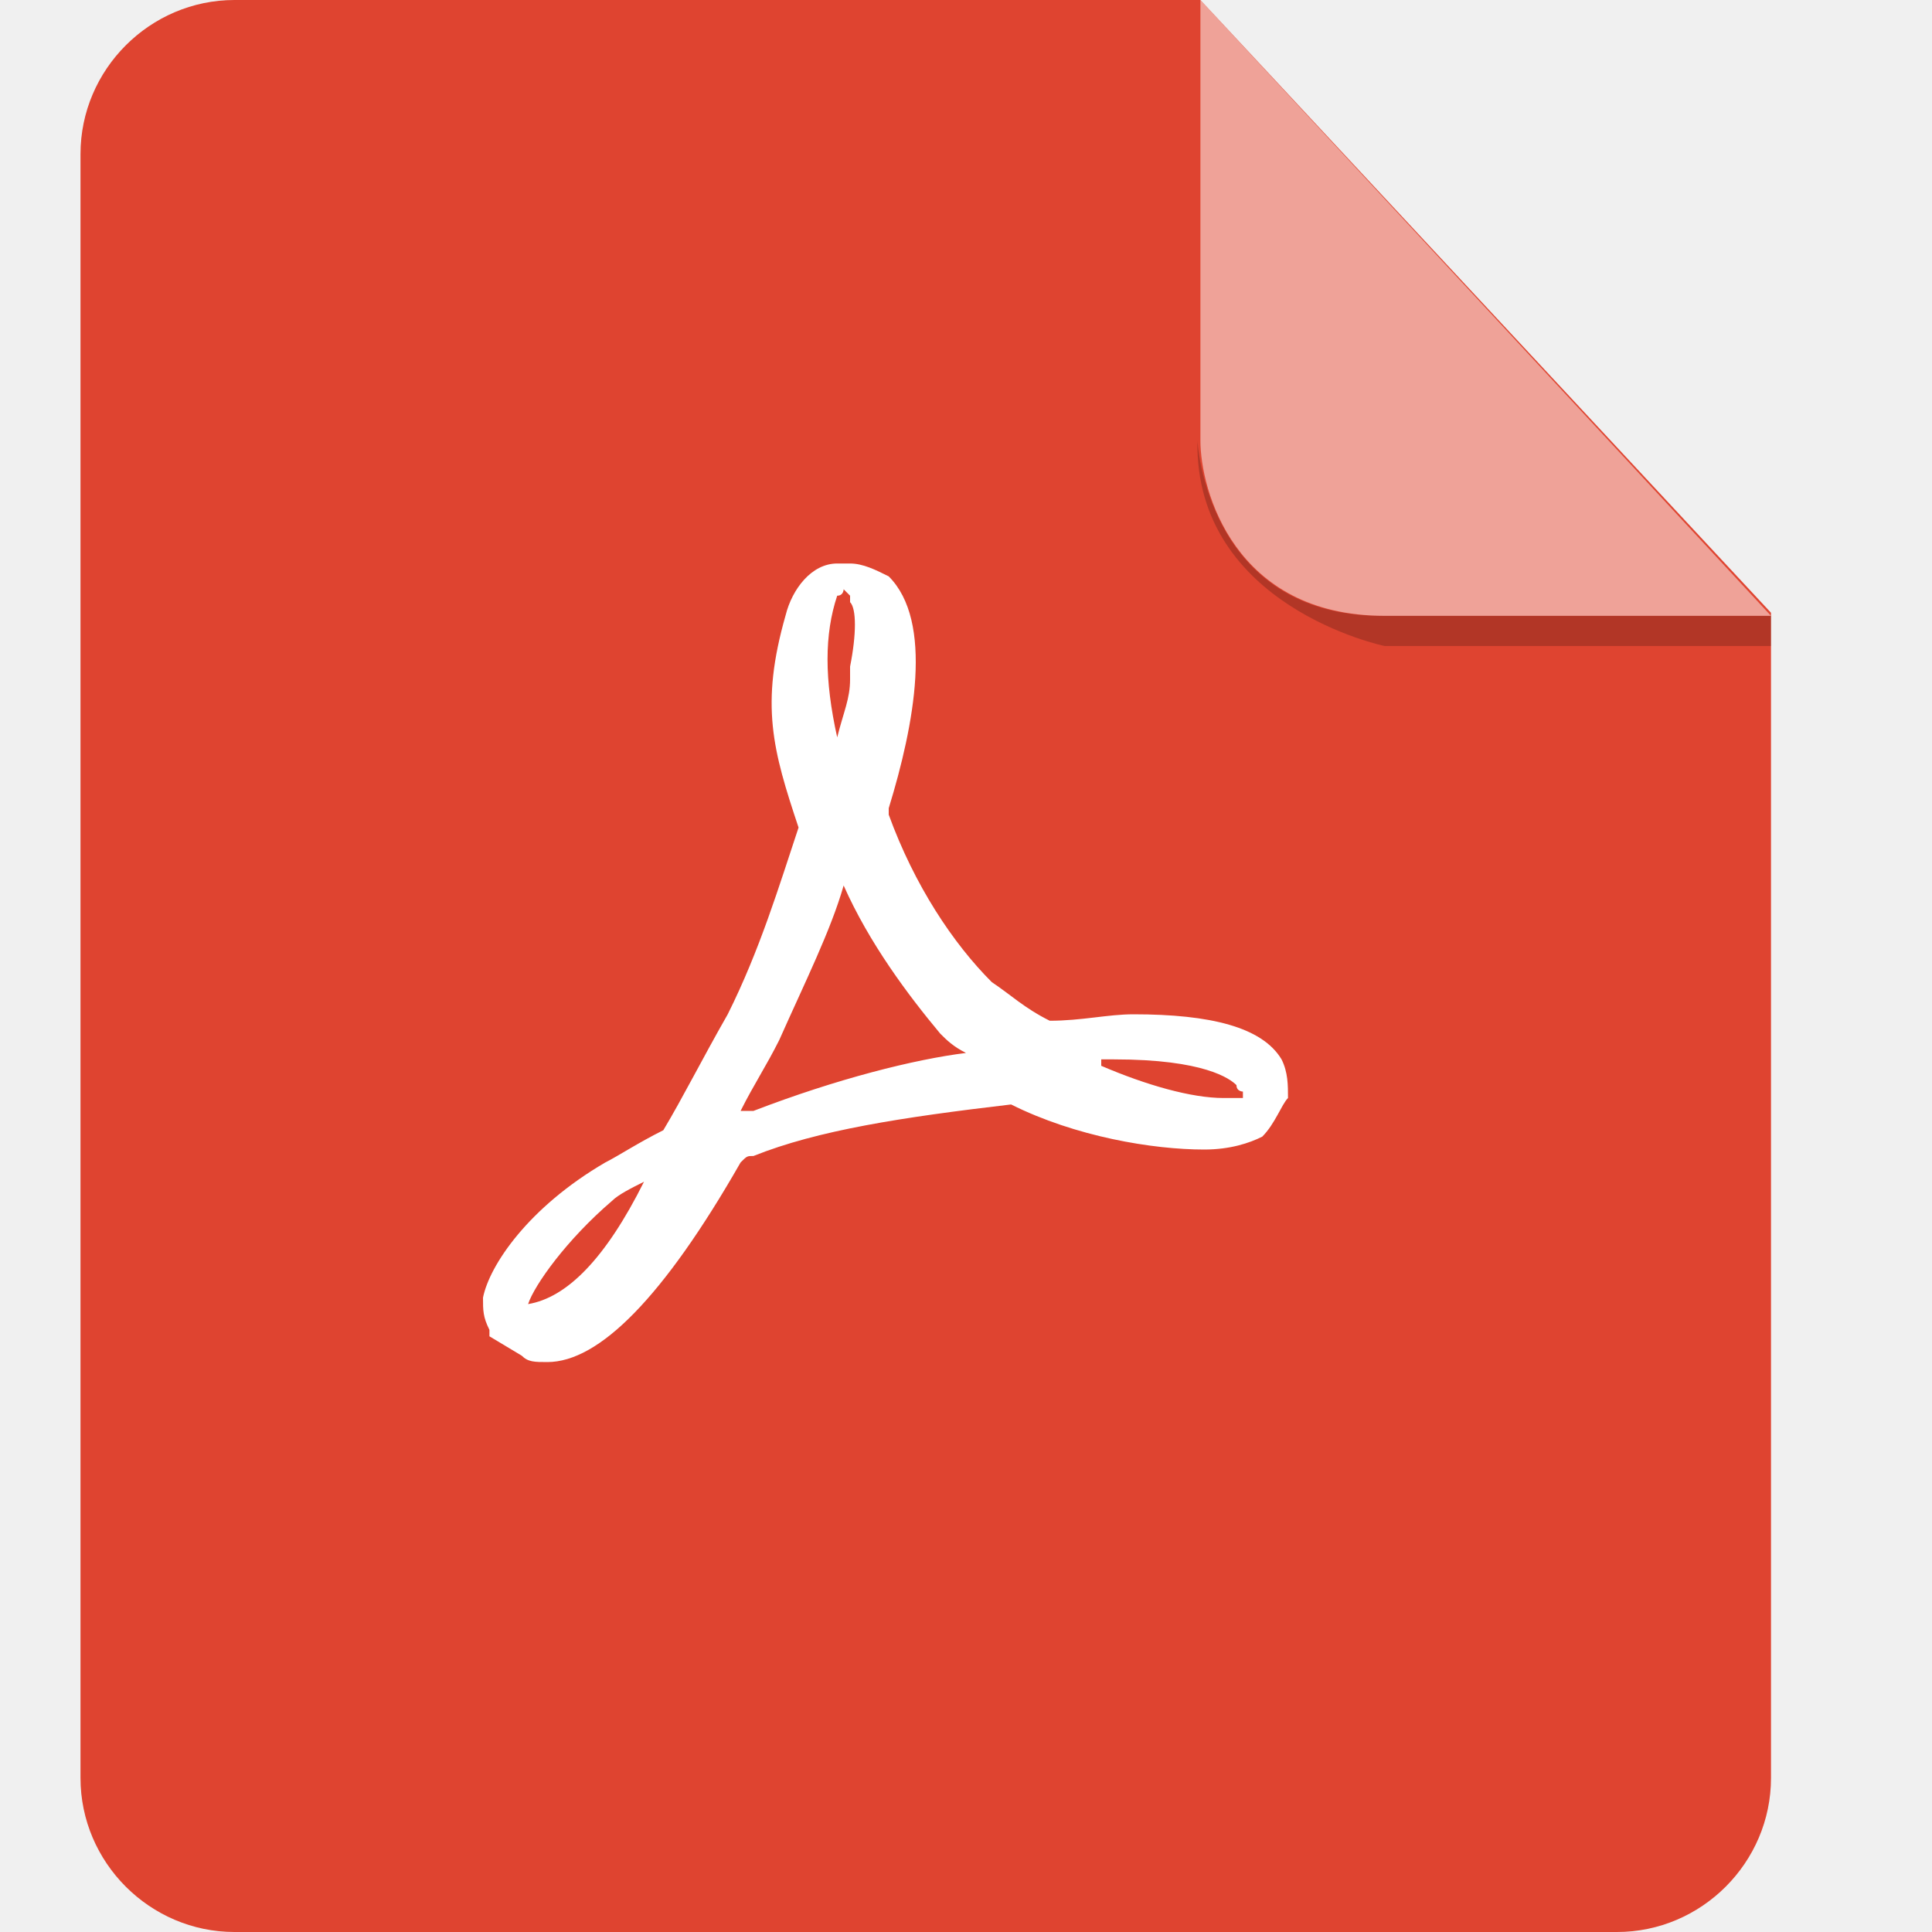
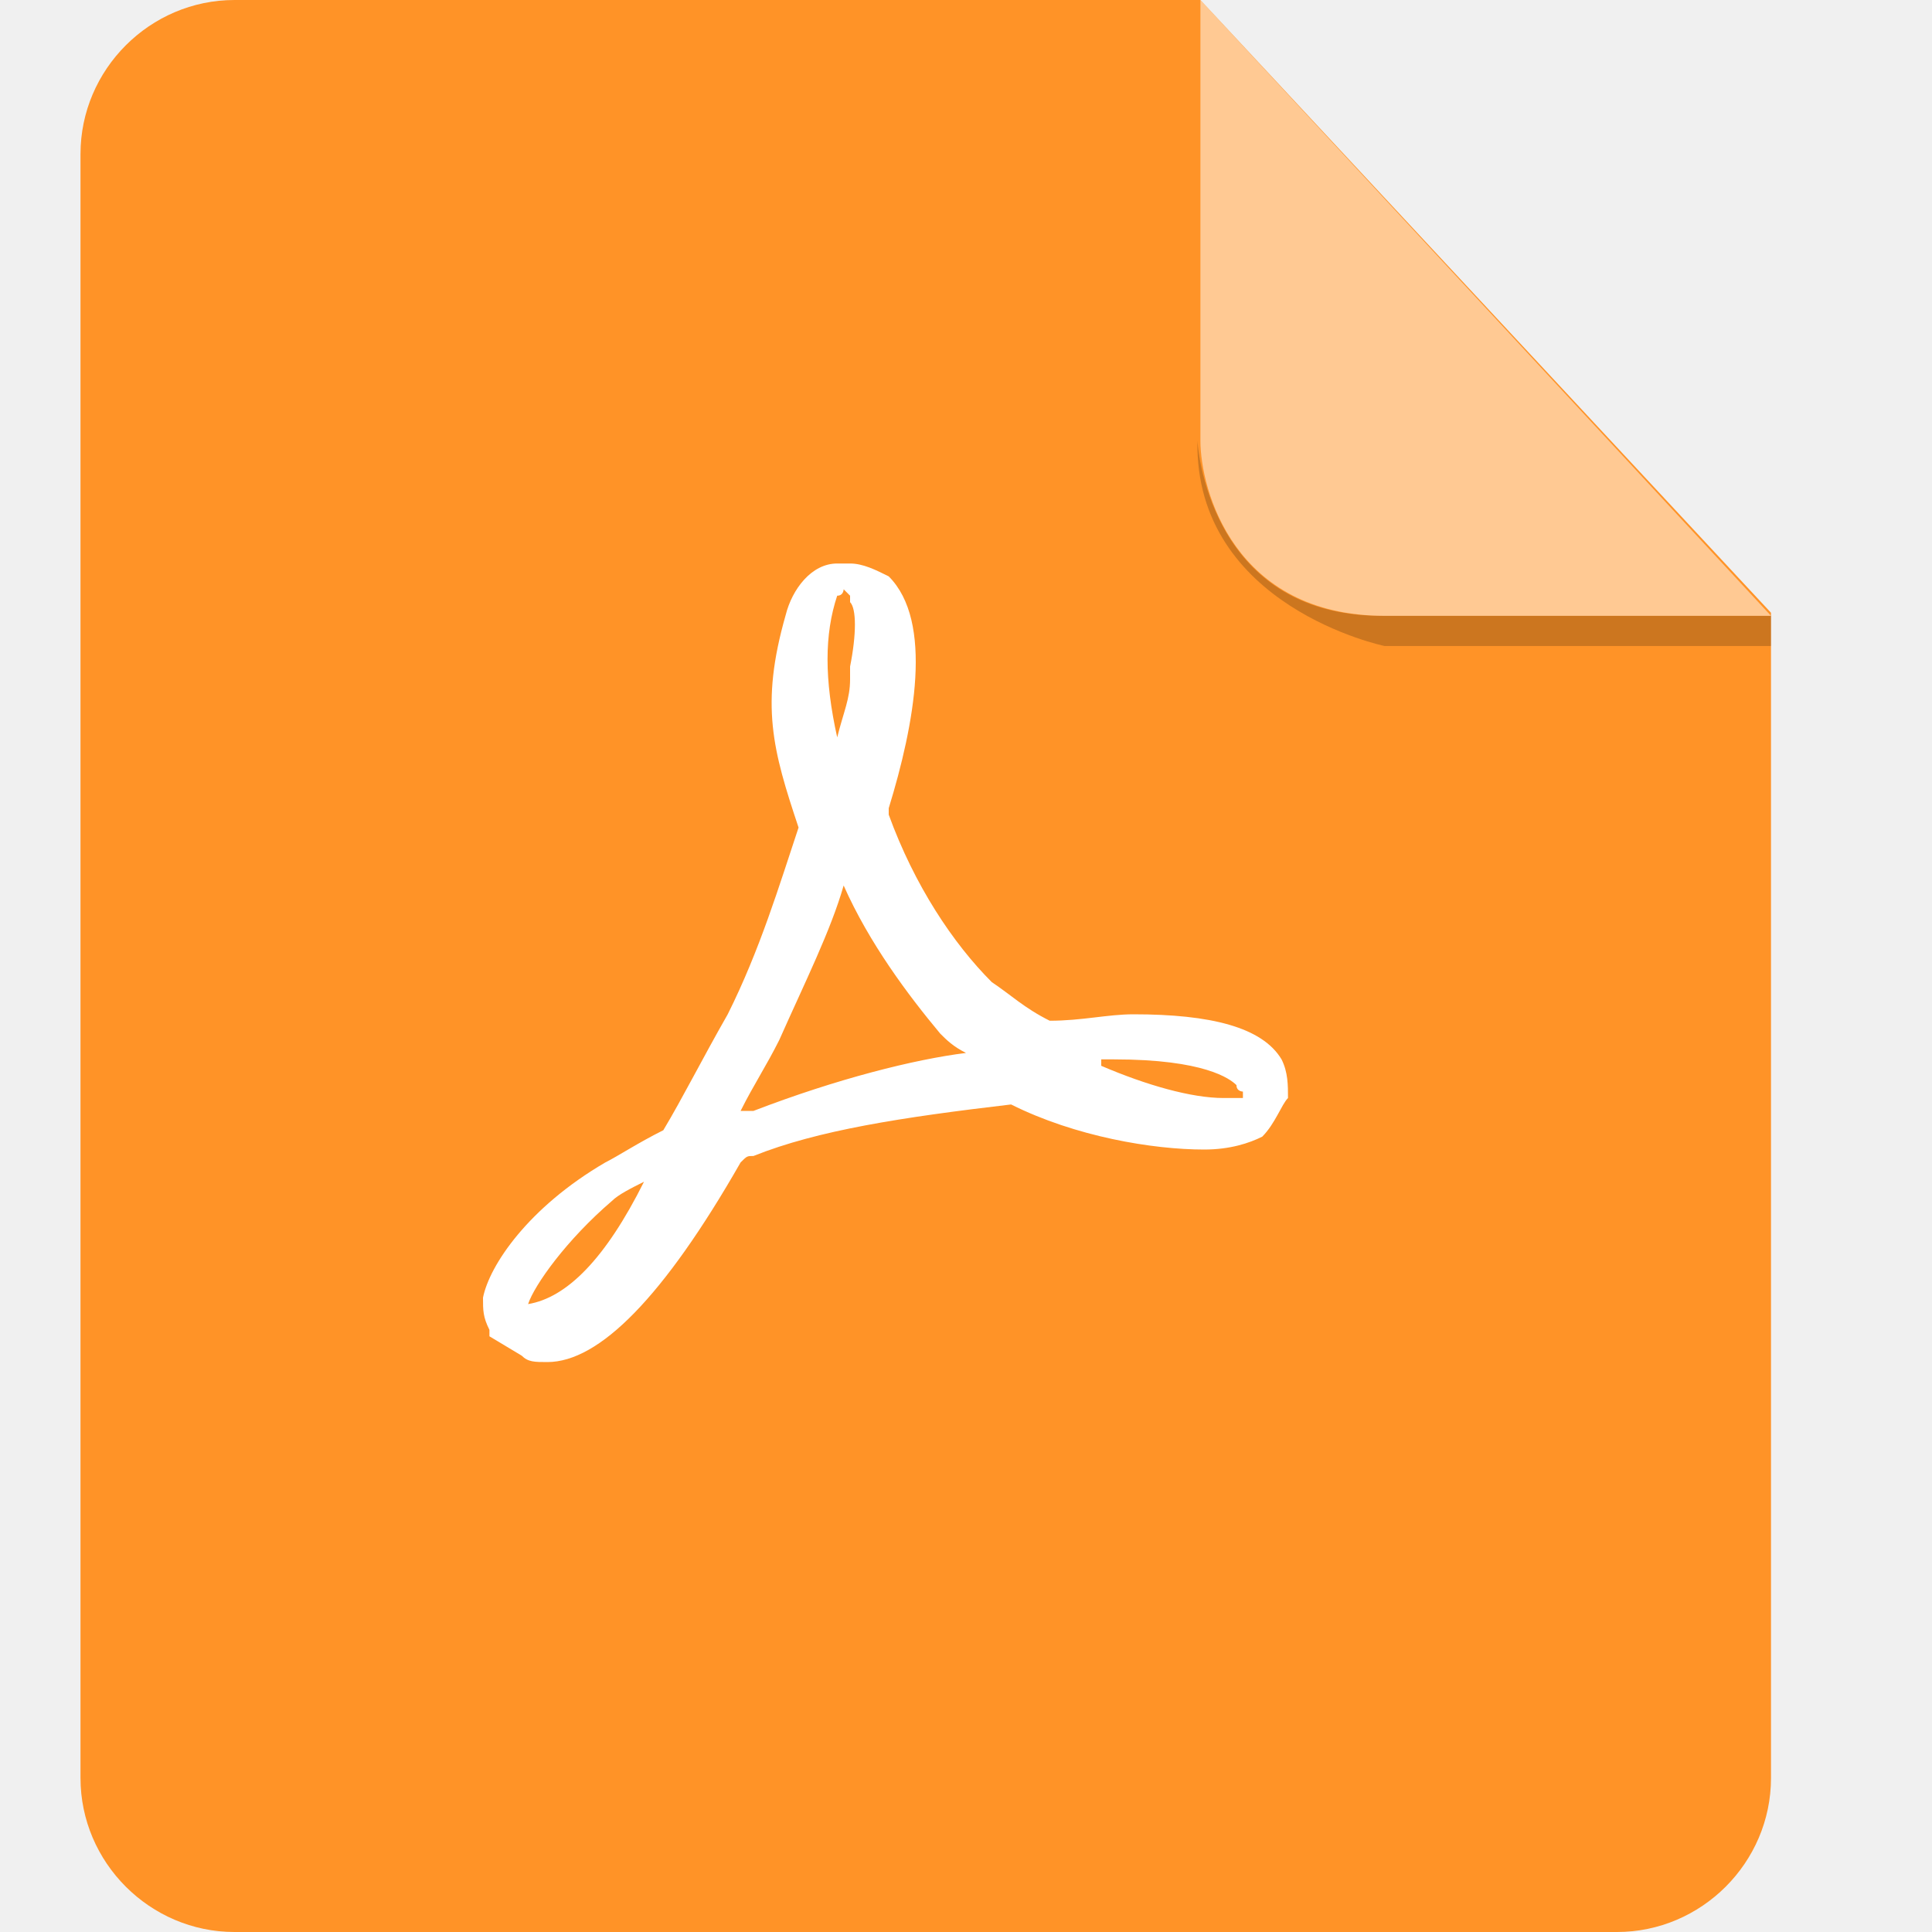
<svg xmlns="http://www.w3.org/2000/svg" width="24px" height="24px" viewBox="0 0 24 24" version="1.1">
  <defs />
  <g id="Page-1" stroke="none" stroke-width="1" fill="none" fill-rule="evenodd">
    <g id="Desktop" transform="translate(-445, -200)">
      <g id="Group" transform="translate(265, 188)">
        <g id="Icon-pdf" transform="translate(168, 0)">
          <g id="path" transform="translate(13, 12)">
-             <path d="M1.913,1.33226763e-15 C0.863,1.33226763e-15 0,0.863 0,1.913 L0,22.087 C0,23.137 0.863,24 1.913,24 L19.087,24 C20.137,24 21,23.137 21,22.087 L21,7.612 L13.912,0 L1.913,0 L1.913,1.33226763e-15 Z" id="Shape" fill="#DF4430" />
+             <path d="M1.913,1.33226763e-15 C0.863,1.33226763e-15 0,0.863 0,1.913 L0,22.087 C0,23.137 0.863,24 1.913,24 L19.087,24 C20.137,24 21,23.137 21,22.087 L21,7.612 L13.912,0 L1.913,0 L1.913,1.33226763e-15 Z" id="Shape" fill="#ff9327" />
            <path d="M21,7.65 L21,8.025 L16.2,8.025 C16.2,8.025 13.838,7.537 13.875,5.475 C13.875,5.475 13.988,7.65 16.163,7.65 L21,7.65 Z" id="Shape" fill="#000000" opacity="0.2" />
            <path d="M13.912,0 L13.912,5.475 C13.912,6.075 14.325,7.65 16.2,7.65 L21,7.65 L13.912,0 Z" id="Shape" fill="#FFFFFF" opacity="0.5" />
            <path d="M9.4,9.16 L9.4,9.16 L9.4,9.16 C9.48,8.84 9.56,8.68 9.56,8.44 L9.56,8.28 C9.64,7.88 9.64,7.56 9.56,7.48 C9.56,7.48 9.56,7.48 9.56,7.4 L9.48,7.32 L9.48,7.32 C9.48,7.32 9.48,7.4 9.4,7.4 C9.24,7.88 9.24,8.44 9.4,9.16 L9.4,9.16 L9.4,9.16 Z M7,14.68 C6.84,14.76 6.68,14.84 6.6,14.92 C6.04,15.4 5.64,15.96 5.56,16.2 L5.56,16.2 C6.04,16.12 6.52,15.64 7,14.68 L7,14.68 L7,14.68 L7,14.68 Z M14.36,13.48 C14.28,13.4 13.96,13.16 12.84,13.16 L12.68,13.16 L12.68,13.16 C12.68,13.16 12.68,13.16 12.68,13.24 C13.24,13.48 13.8,13.64 14.2,13.64 L14.36,13.64 L14.36,13.64 L14.44,13.64 C14.44,13.64 14.44,13.64 14.44,13.56 L14.44,13.56 C14.44,13.56 14.36,13.56 14.36,13.48 L14.36,13.48 Z M14.68,14.12 C14.52,14.2 14.28,14.28 13.96,14.28 C13.32,14.28 12.36,14.12 11.56,13.72 C10.2,13.88 9.16,14.04 8.36,14.36 C8.28,14.36 8.28,14.36 8.2,14.44 C7.24,16.12 6.44,16.92 5.8,16.92 C5.64,16.92 5.56,16.92 5.48,16.84 L5.08,16.6 L5.08,16.52 C5,16.36 5,16.28 5,16.12 C5.08,15.72 5.56,15 6.52,14.44 C6.68,14.36 6.92,14.2 7.24,14.04 C7.48,13.64 7.72,13.16 8.04,12.6 C8.44,11.8 8.68,11 8.92,10.28 L8.92,10.28 C8.6,9.32 8.44,8.76 8.76,7.64 C8.84,7.32 9.08,7 9.4,7 L9.56,7 C9.72,7 9.88,7.08 10.04,7.16 C10.6,7.72 10.36,9 10.04,10.04 L10.04,10.12 C10.36,11 10.84,11.72 11.32,12.2 C11.56,12.36 11.72,12.52 12.04,12.68 C12.44,12.68 12.76,12.6 13.08,12.6 C14.04,12.6 14.68,12.76 14.92,13.16 C15,13.32 15,13.48 15,13.64 C14.92,13.72 14.84,13.96 14.68,14.12 L14.68,14.12 Z M9.48,11 C9.32,11.56 9,12.2 8.68,12.92 C8.52,13.24 8.36,13.48 8.2,13.8 L8.28,13.8 L8.36,13.8 C9.4,13.4 10.36,13.16 11,13.08 C10.84,13 10.76,12.92 10.68,12.84 C10.28,12.36 9.8,11.72 9.48,11 L9.48,11 Z" id="Shape" fill="#FFFFFF" />
          </g>
        </g>
      </g>
    </g>
  </g>
</svg>
